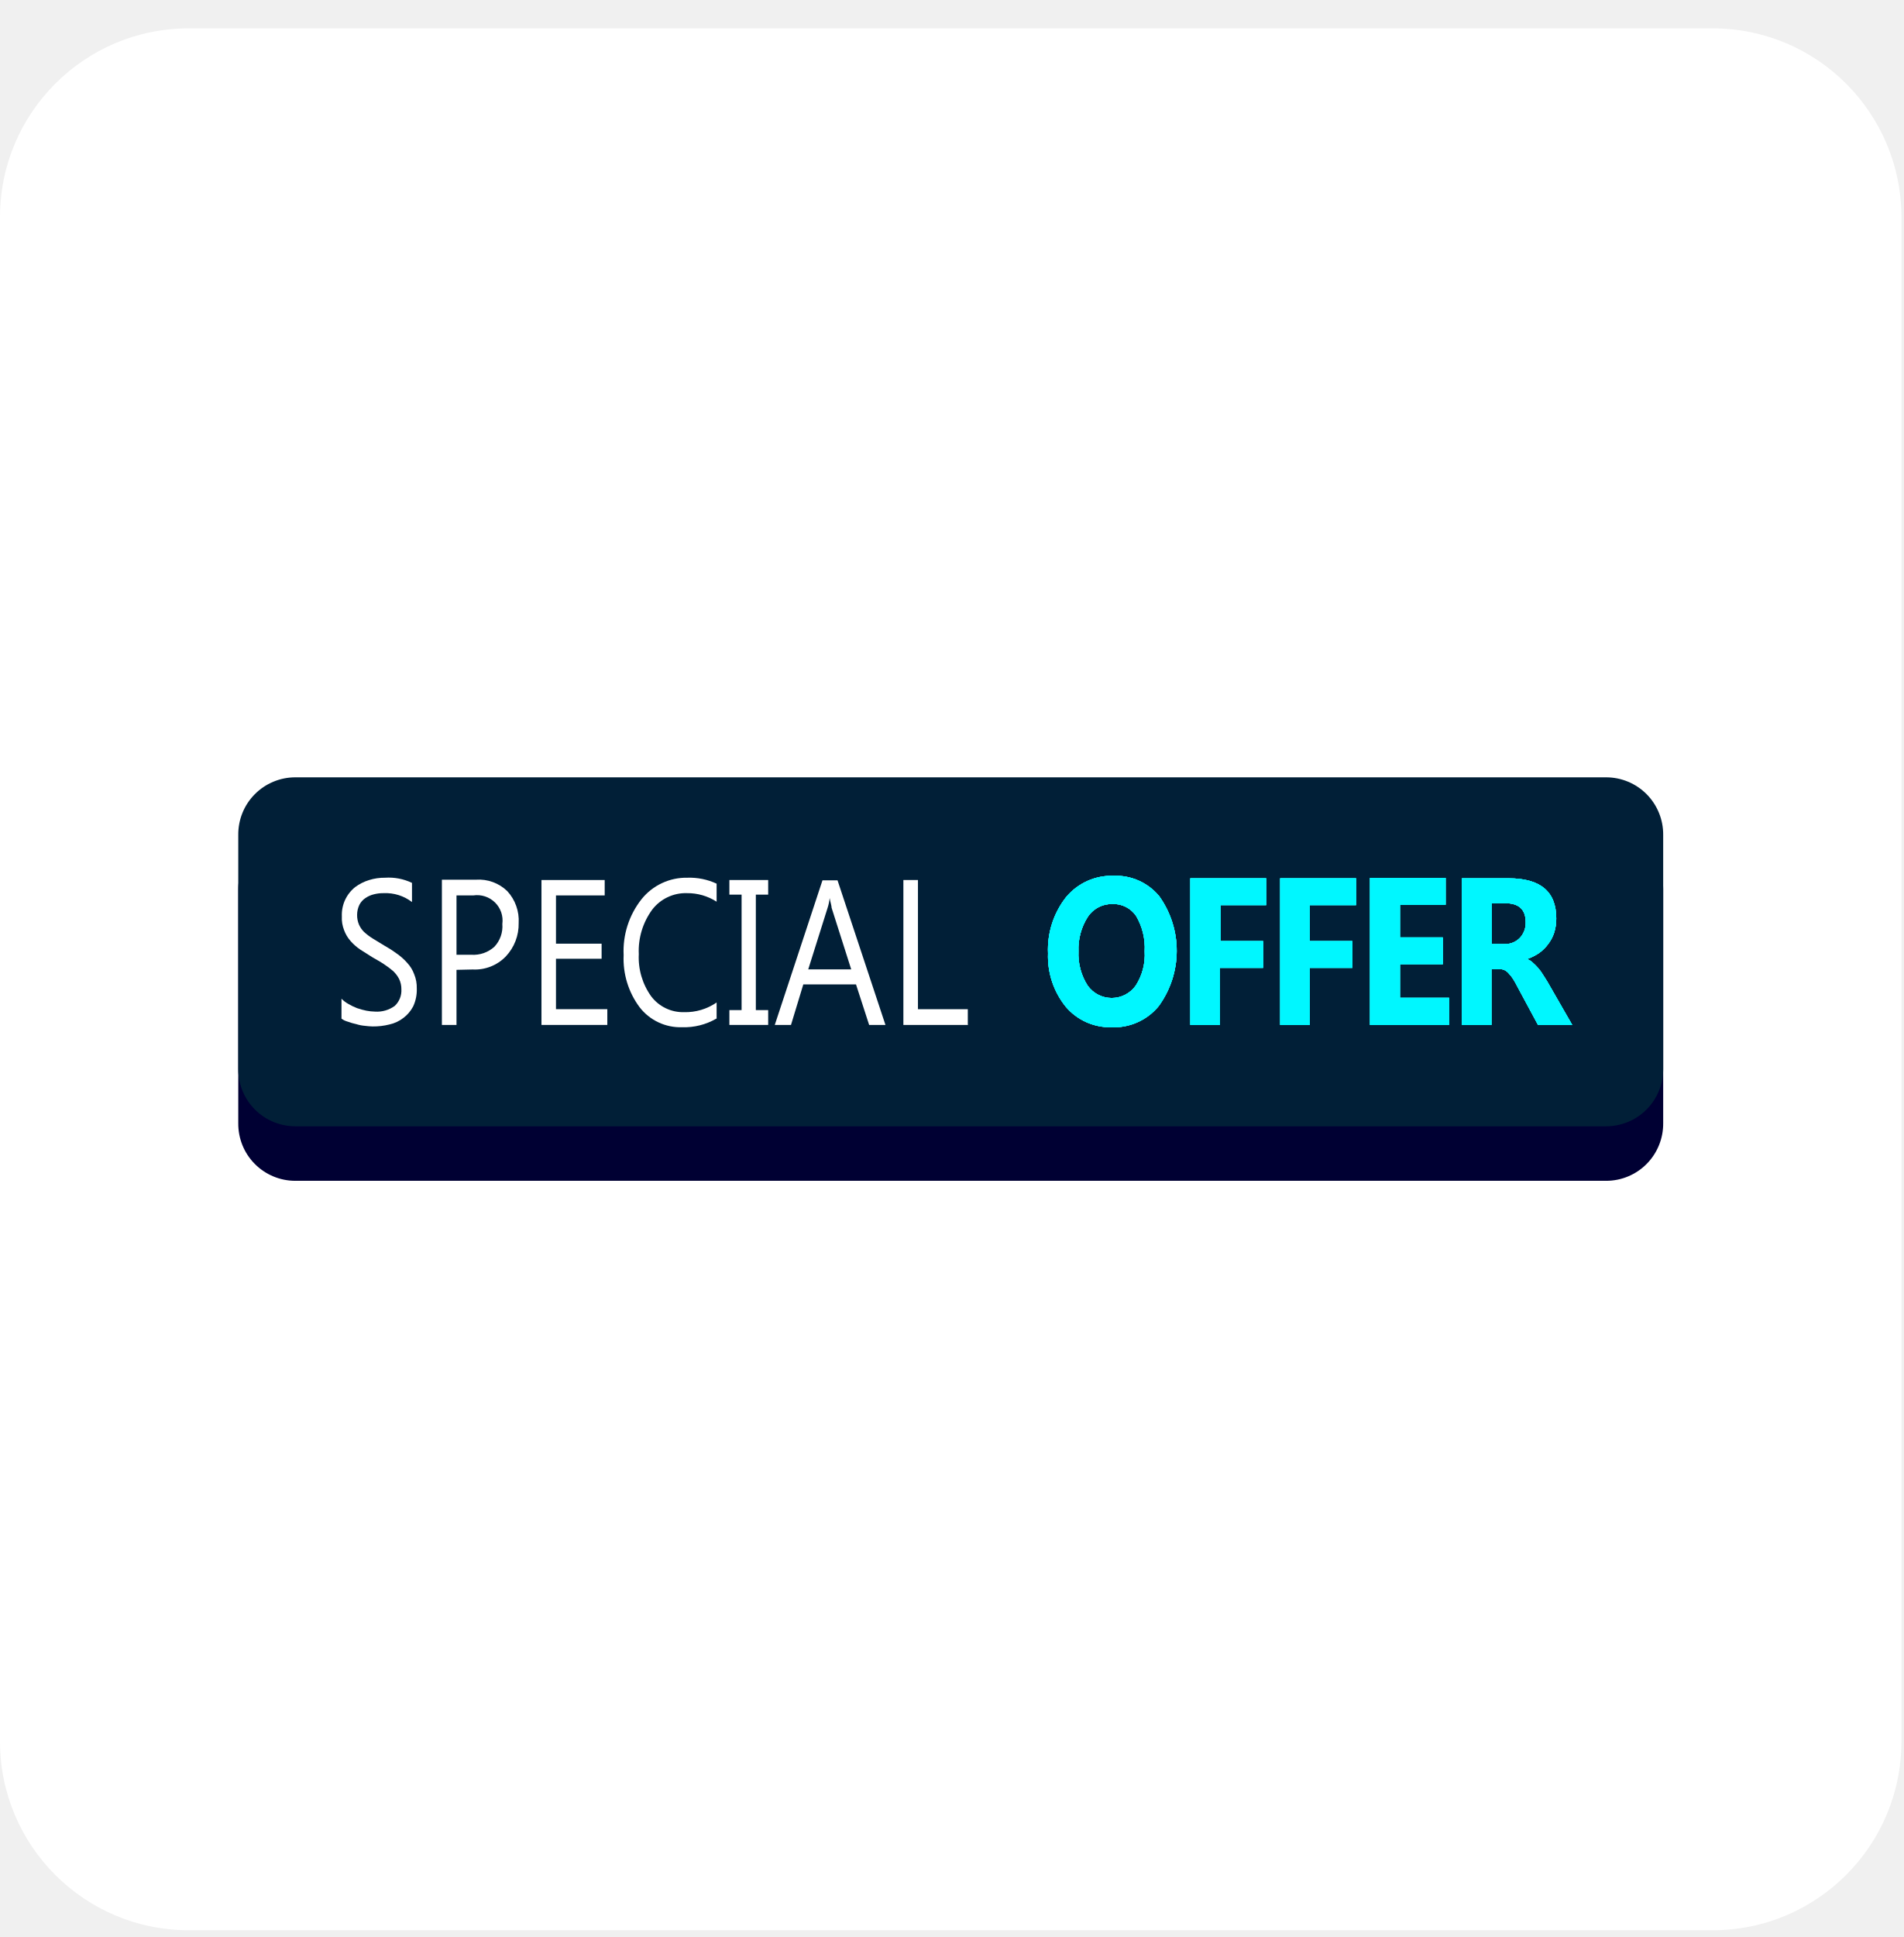
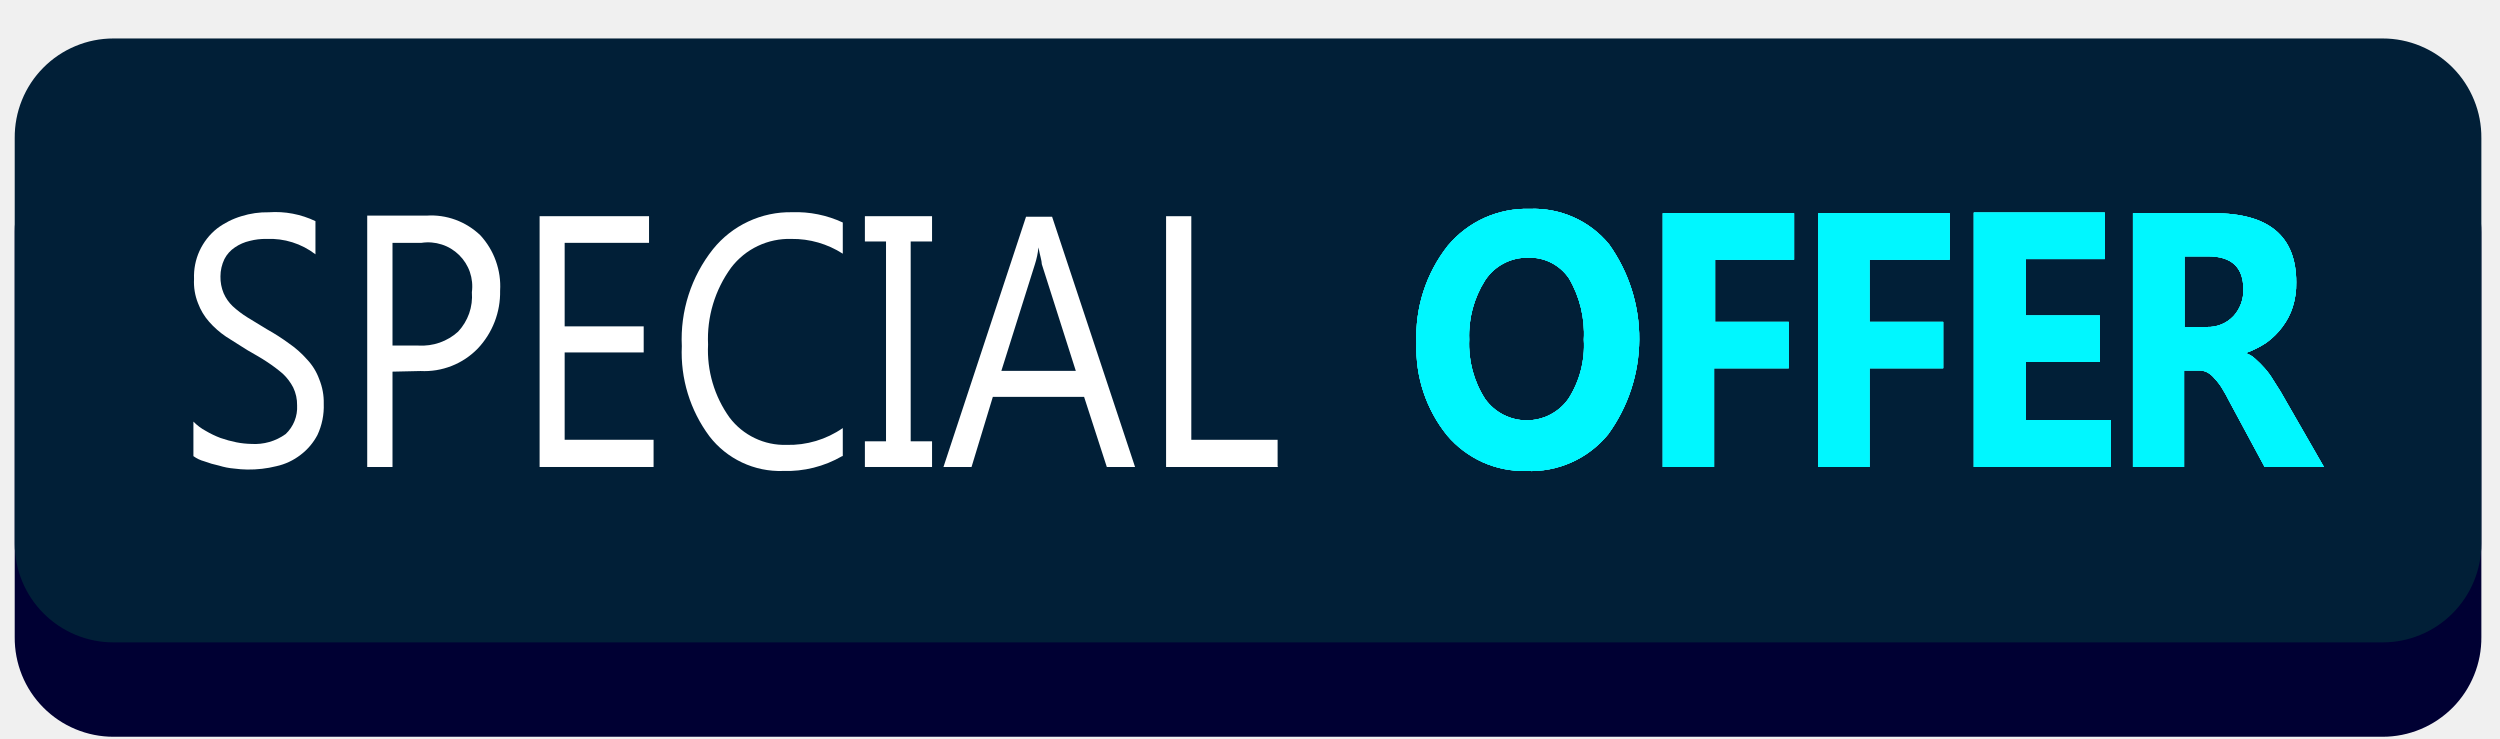
- <svg xmlns="http://www.w3.org/2000/svg" width="58" height="59" viewBox="0 0 58 59" fill="none">
-   <rect y="0.864" width="57.93" height="57.93" rx="5.75" fill="white" />
-   <path d="M48.934 25.338H8.997C8.536 25.338 8.094 25.521 7.768 25.847C7.442 26.173 7.259 26.615 7.259 27.076V34.212C7.257 34.441 7.3 34.669 7.386 34.882C7.472 35.095 7.6 35.289 7.762 35.452C7.923 35.615 8.116 35.745 8.328 35.833C8.54 35.922 8.767 35.967 8.997 35.967H48.934C49.163 35.967 49.391 35.922 49.603 35.833C49.815 35.745 50.007 35.615 50.169 35.452C50.33 35.289 50.458 35.095 50.544 34.882C50.631 34.669 50.674 34.441 50.672 34.212V27.09C50.673 26.86 50.63 26.633 50.543 26.421C50.457 26.208 50.329 26.015 50.167 25.852C50.006 25.689 49.814 25.56 49.602 25.472C49.39 25.384 49.163 25.338 48.934 25.338Z" fill="#000033" />
-   <path d="M48.934 23.677H8.997C8.767 23.677 8.54 23.722 8.328 23.811C8.116 23.899 7.923 24.029 7.762 24.192C7.6 24.355 7.472 24.549 7.386 24.762C7.3 24.974 7.257 25.202 7.259 25.432V32.568C7.259 33.029 7.442 33.471 7.768 33.797C8.094 34.123 8.536 34.306 8.997 34.306H48.934C49.395 34.306 49.837 34.123 50.163 33.797C50.489 33.471 50.672 33.029 50.672 32.568V25.432C50.674 25.202 50.631 24.974 50.544 24.762C50.458 24.549 50.33 24.355 50.169 24.192C50.007 24.029 49.815 23.899 49.603 23.811C49.391 23.722 49.163 23.677 48.934 23.677Z" fill="#011F37" />
-   <path d="M33.86 31.289C33.596 31.295 33.334 31.242 33.093 31.134C32.853 31.026 32.639 30.865 32.469 30.663C32.099 30.205 31.908 29.628 31.93 29.04C31.902 28.421 32.097 27.813 32.48 27.326C32.656 27.115 32.878 26.946 33.129 26.833C33.38 26.721 33.654 26.667 33.929 26.676C34.193 26.666 34.456 26.717 34.697 26.825C34.938 26.933 35.151 27.095 35.319 27.299C35.668 27.788 35.855 28.374 35.851 28.975C35.848 29.576 35.656 30.16 35.302 30.646C35.128 30.858 34.907 31.027 34.657 31.138C34.407 31.25 34.133 31.302 33.86 31.289ZM33.894 27.535C33.745 27.532 33.596 27.567 33.464 27.637C33.331 27.707 33.219 27.809 33.137 27.935C32.94 28.246 32.843 28.61 32.858 28.977C32.841 29.345 32.938 29.71 33.137 30.02C33.22 30.137 33.33 30.232 33.457 30.298C33.585 30.364 33.726 30.398 33.87 30.398C34.014 30.398 34.155 30.364 34.283 30.298C34.41 30.232 34.52 30.137 34.603 30.02C34.802 29.71 34.897 29.345 34.874 28.977C34.896 28.6 34.805 28.225 34.614 27.9C34.535 27.783 34.427 27.688 34.301 27.624C34.175 27.56 34.035 27.53 33.894 27.535Z" fill="white" />
-   <path d="M38.576 27.57H37.186V28.665H38.482V29.481H37.168V31.219H36.265V26.753H38.576V27.57Z" fill="white" />
-   <path d="M41.314 27.57H39.903V28.665H41.2V29.481H39.903V31.219H39.003V26.753H41.314V27.57Z" fill="white" />
-   <path d="M44.138 31.219H41.739V26.742H44.044V27.559H42.653V28.553H43.957V29.37H42.653V30.392H44.148V31.209L44.138 31.219Z" fill="white" />
-   <path d="M47.901 31.219H46.858L46.24 30.072C46.198 29.985 46.153 29.909 46.111 29.839C46.074 29.777 46.03 29.718 45.979 29.666C45.943 29.618 45.896 29.579 45.843 29.551C45.795 29.528 45.741 29.517 45.687 29.52H45.44V31.219H44.54V26.753H45.965C46.935 26.753 47.414 27.16 47.414 27.97C47.417 28.117 47.396 28.263 47.352 28.404C47.312 28.529 47.251 28.647 47.171 28.752C47.092 28.86 46.995 28.955 46.886 29.033C46.773 29.108 46.65 29.169 46.521 29.214C46.586 29.235 46.646 29.27 46.695 29.318C46.753 29.369 46.807 29.424 46.858 29.481C46.913 29.543 46.962 29.609 47.004 29.68L47.136 29.888L47.901 31.219ZM45.447 27.511V28.755H45.84C45.927 28.758 46.014 28.743 46.095 28.71C46.176 28.677 46.249 28.627 46.309 28.564C46.427 28.435 46.489 28.265 46.483 28.091C46.483 27.702 46.275 27.511 45.857 27.511H45.447Z" fill="white" />
-   <path d="M33.86 31.289C33.596 31.295 33.334 31.242 33.093 31.134C32.853 31.026 32.639 30.865 32.469 30.663C32.099 30.205 31.908 29.628 31.93 29.04C31.902 28.421 32.097 27.813 32.48 27.326C32.656 27.115 32.878 26.946 33.129 26.833C33.38 26.721 33.654 26.667 33.929 26.676C34.193 26.666 34.456 26.717 34.697 26.825C34.938 26.933 35.151 27.095 35.319 27.299C35.668 27.788 35.855 28.374 35.851 28.975C35.848 29.576 35.656 30.16 35.302 30.646C35.128 30.858 34.907 31.027 34.657 31.138C34.407 31.25 34.133 31.302 33.86 31.289ZM33.894 27.535C33.745 27.532 33.596 27.567 33.464 27.637C33.331 27.707 33.219 27.809 33.137 27.935C32.94 28.246 32.843 28.61 32.858 28.977C32.841 29.345 32.938 29.71 33.137 30.02C33.22 30.137 33.33 30.232 33.457 30.298C33.585 30.364 33.726 30.398 33.87 30.398C34.014 30.398 34.155 30.364 34.283 30.298C34.41 30.232 34.52 30.137 34.603 30.02C34.802 29.71 34.897 29.345 34.874 28.977C34.896 28.6 34.805 28.225 34.614 27.9C34.535 27.783 34.427 27.688 34.301 27.624C34.175 27.56 34.035 27.53 33.894 27.535Z" fill="#00F7FF" />
-   <path d="M38.576 27.57H37.186V28.665H38.482V29.481H37.168V31.219H36.265V26.753H38.576V27.57Z" fill="#00F7FF" />
-   <path d="M41.314 27.57H39.903V28.665H41.2V29.481H39.903V31.219H39.003V26.753H41.314V27.57Z" fill="#00F7FF" />
-   <path d="M44.138 31.219H41.739V26.742H44.044V27.559H42.653V28.553H43.957V29.37H42.653V30.392H44.148V31.209L44.138 31.219Z" fill="#00F7FF" />
-   <path d="M47.901 31.219H46.858L46.24 30.072C46.198 29.985 46.153 29.909 46.111 29.839C46.074 29.777 46.03 29.718 45.979 29.666C45.943 29.618 45.896 29.579 45.843 29.551C45.795 29.528 45.741 29.517 45.687 29.52H45.44V31.219H44.54V26.753H45.965C46.935 26.753 47.414 27.16 47.414 27.97C47.417 28.117 47.396 28.263 47.352 28.404C47.312 28.529 47.251 28.647 47.171 28.752C47.092 28.86 46.995 28.955 46.886 29.033C46.773 29.108 46.65 29.169 46.521 29.214C46.586 29.235 46.646 29.27 46.695 29.318C46.753 29.369 46.807 29.424 46.858 29.481C46.913 29.543 46.962 29.609 47.004 29.68L47.136 29.888L47.901 31.219ZM45.447 27.511V28.755H45.84C45.927 28.758 46.014 28.743 46.095 28.71C46.176 28.677 46.249 28.627 46.309 28.564C46.427 28.435 46.489 28.265 46.483 28.091C46.483 27.702 46.275 27.511 45.857 27.511H45.447Z" fill="#00F7FF" />
-   <path d="M33.86 31.289C33.596 31.295 33.334 31.242 33.093 31.134C32.853 31.026 32.639 30.865 32.469 30.663C32.099 30.205 31.908 29.628 31.93 29.04C31.902 28.421 32.097 27.813 32.48 27.326C32.656 27.115 32.878 26.946 33.129 26.833C33.38 26.721 33.654 26.667 33.929 26.676C34.193 26.666 34.456 26.717 34.697 26.825C34.938 26.933 35.151 27.095 35.319 27.299C35.668 27.788 35.855 28.374 35.851 28.975C35.848 29.576 35.656 30.16 35.302 30.646C35.128 30.858 34.907 31.027 34.657 31.138C34.407 31.25 34.133 31.302 33.86 31.289ZM33.894 27.535C33.745 27.532 33.596 27.567 33.464 27.637C33.331 27.707 33.219 27.809 33.137 27.935C32.94 28.246 32.843 28.61 32.858 28.977C32.841 29.345 32.938 29.71 33.137 30.02C33.22 30.137 33.33 30.232 33.457 30.298C33.585 30.364 33.726 30.398 33.87 30.398C34.014 30.398 34.155 30.364 34.283 30.298C34.41 30.232 34.52 30.137 34.603 30.02C34.802 29.71 34.897 29.345 34.874 28.977C34.896 28.6 34.805 28.225 34.614 27.9C34.535 27.783 34.427 27.688 34.301 27.624C34.175 27.56 34.035 27.53 33.894 27.535Z" fill="#00F7FF" />
-   <path d="M38.576 27.57H37.186V28.665H38.482V29.481H37.168V31.219H36.265V26.753H38.576V27.57Z" fill="#00F7FF" />
-   <path d="M41.314 27.57H39.903V28.665H41.2V29.481H39.903V31.219H39.003V26.753H41.314V27.57Z" fill="#00F7FF" />
-   <path d="M44.138 31.219H41.739V26.742H44.044V27.559H42.653V28.553H43.957V29.37H42.653V30.392H44.148V31.209L44.138 31.219Z" fill="#00F7FF" />
-   <path d="M47.901 31.219H46.858L46.24 30.072C46.198 29.985 46.153 29.909 46.111 29.839C46.074 29.777 46.03 29.718 45.979 29.666C45.943 29.618 45.896 29.579 45.843 29.551C45.795 29.528 45.741 29.517 45.687 29.52H45.44V31.219H44.54V26.753H45.965C46.935 26.753 47.414 27.16 47.414 27.97C47.417 28.117 47.396 28.263 47.352 28.404C47.312 28.529 47.251 28.647 47.171 28.752C47.092 28.86 46.995 28.955 46.886 29.033C46.773 29.108 46.65 29.169 46.521 29.214C46.586 29.235 46.646 29.27 46.695 29.318C46.753 29.369 46.807 29.424 46.858 29.481C46.913 29.543 46.962 29.609 47.004 29.68L47.136 29.888L47.901 31.219ZM45.447 27.511V28.755H45.84C45.927 28.758 46.014 28.743 46.095 28.71C46.176 28.677 46.249 28.627 46.309 28.564C46.427 28.435 46.489 28.265 46.483 28.091C46.483 27.702 46.275 27.511 45.857 27.511H45.447Z" fill="#00F7FF" />
-   <path d="M33.86 31.289C33.596 31.295 33.334 31.242 33.093 31.134C32.853 31.026 32.639 30.865 32.469 30.663C32.099 30.205 31.908 29.628 31.93 29.04C31.902 28.421 32.097 27.813 32.48 27.326C32.656 27.115 32.878 26.946 33.129 26.833C33.38 26.721 33.654 26.667 33.929 26.676C34.193 26.666 34.456 26.717 34.697 26.825C34.938 26.933 35.151 27.095 35.319 27.299C35.668 27.788 35.855 28.374 35.851 28.975C35.848 29.576 35.656 30.16 35.302 30.646C35.128 30.858 34.907 31.027 34.657 31.138C34.407 31.25 34.133 31.302 33.86 31.289ZM33.894 27.535C33.745 27.532 33.596 27.567 33.464 27.637C33.331 27.707 33.219 27.809 33.137 27.935C32.94 28.246 32.843 28.61 32.858 28.977C32.841 29.345 32.938 29.71 33.137 30.02C33.22 30.137 33.33 30.232 33.457 30.298C33.585 30.364 33.726 30.398 33.87 30.398C34.014 30.398 34.155 30.364 34.283 30.298C34.41 30.232 34.52 30.137 34.603 30.02C34.802 29.71 34.897 29.345 34.874 28.977C34.896 28.6 34.805 28.225 34.614 27.9C34.535 27.783 34.427 27.688 34.301 27.624C34.175 27.56 34.035 27.53 33.894 27.535Z" fill="#00F7FF" />
-   <path d="M38.576 27.57H37.186V28.665H38.482V29.481H37.168V31.219H36.265V26.753H38.576V27.57Z" fill="#00F7FF" />
-   <path d="M41.314 27.57H39.903V28.665H41.2V29.481H39.903V31.219H39.003V26.753H41.314V27.57Z" fill="#00F7FF" />
-   <path d="M44.138 31.219H41.739V26.742H44.044V27.559H42.653V28.553H43.957V29.37H42.653V30.392H44.148V31.209L44.138 31.219Z" fill="#00F7FF" />
-   <path d="M47.901 31.219H46.858L46.24 30.072C46.198 29.985 46.153 29.909 46.111 29.839C46.074 29.777 46.03 29.718 45.979 29.666C45.943 29.618 45.896 29.579 45.843 29.551C45.795 29.528 45.741 29.517 45.687 29.52H45.44V31.219H44.54V26.753H45.965C46.935 26.753 47.414 27.16 47.414 27.97C47.417 28.117 47.396 28.263 47.352 28.404C47.312 28.529 47.251 28.647 47.171 28.752C47.092 28.86 46.995 28.955 46.886 29.033C46.773 29.108 46.65 29.169 46.521 29.214C46.586 29.235 46.646 29.27 46.695 29.318C46.753 29.369 46.807 29.424 46.858 29.481C46.913 29.543 46.962 29.609 47.004 29.68L47.136 29.888L47.901 31.219ZM45.447 27.511V28.755H45.84C45.927 28.758 46.014 28.743 46.095 28.71C46.176 28.677 46.249 28.627 46.309 28.564C46.427 28.435 46.489 28.265 46.483 28.091C46.483 27.702 46.275 27.511 45.857 27.511H45.447Z" fill="#00F7FF" />
-   <path d="M10.404 31.028V30.42C10.467 30.485 10.54 30.54 10.62 30.583C10.703 30.632 10.79 30.674 10.88 30.708C10.973 30.74 11.066 30.766 11.162 30.785C11.248 30.802 11.335 30.811 11.423 30.813C11.639 30.828 11.853 30.766 12.027 30.639C12.096 30.575 12.149 30.496 12.184 30.409C12.219 30.322 12.234 30.229 12.229 30.135C12.231 30.025 12.207 29.917 12.16 29.819C12.113 29.729 12.052 29.648 11.979 29.579C11.891 29.503 11.798 29.434 11.701 29.37C11.593 29.297 11.471 29.231 11.353 29.162L10.978 28.925C10.869 28.851 10.769 28.764 10.682 28.665C10.596 28.568 10.529 28.456 10.484 28.334C10.431 28.2 10.407 28.055 10.415 27.91C10.408 27.741 10.441 27.571 10.511 27.417C10.582 27.262 10.688 27.126 10.821 27.02C10.95 26.924 11.095 26.851 11.249 26.805C11.405 26.756 11.568 26.733 11.732 26.735C12.014 26.716 12.297 26.77 12.552 26.892V27.476C12.306 27.287 12.001 27.191 11.69 27.205C11.591 27.203 11.491 27.215 11.395 27.239C11.302 27.261 11.213 27.3 11.134 27.354C11.056 27.406 10.993 27.476 10.95 27.559C10.904 27.655 10.88 27.759 10.88 27.865C10.878 27.966 10.897 28.067 10.936 28.161C10.973 28.246 11.026 28.322 11.092 28.387C11.173 28.461 11.26 28.527 11.353 28.585L11.701 28.797C11.832 28.87 11.959 28.951 12.08 29.04C12.199 29.121 12.308 29.217 12.403 29.325C12.498 29.425 12.571 29.543 12.618 29.673C12.675 29.81 12.702 29.958 12.698 30.107C12.705 30.296 12.667 30.485 12.587 30.656C12.515 30.793 12.415 30.911 12.292 31.004C12.166 31.102 12.02 31.171 11.864 31.205C11.697 31.247 11.525 31.267 11.353 31.265C11.277 31.263 11.2 31.257 11.124 31.247C11.033 31.24 10.943 31.222 10.856 31.195C10.767 31.176 10.68 31.151 10.595 31.119C10.527 31.101 10.462 31.07 10.404 31.028Z" fill="white" />
-   <path d="M13.908 29.541V31.219H13.463V26.795H14.506C14.679 26.783 14.853 26.808 15.017 26.868C15.18 26.928 15.329 27.021 15.454 27.142C15.575 27.273 15.668 27.426 15.727 27.593C15.787 27.761 15.813 27.938 15.802 28.116C15.81 28.493 15.669 28.859 15.409 29.134C15.279 29.268 15.122 29.373 14.948 29.441C14.774 29.509 14.588 29.54 14.401 29.53L13.908 29.541ZM13.908 27.274V29.082H14.367C14.493 29.089 14.619 29.072 14.739 29.03C14.858 28.988 14.968 28.923 15.062 28.838C15.149 28.746 15.215 28.636 15.257 28.517C15.299 28.397 15.315 28.27 15.305 28.143C15.321 28.024 15.309 27.902 15.27 27.788C15.231 27.674 15.165 27.571 15.079 27.487C14.993 27.403 14.889 27.34 14.774 27.303C14.659 27.266 14.538 27.256 14.419 27.274H13.89H13.908Z" fill="white" />
-   <path d="M18.503 31.219H16.497V26.805H18.423V27.274H16.939V28.744H18.329V29.203H16.939V30.739H18.503V31.219Z" fill="white" />
-   <path d="M21.822 31.028C21.506 31.211 21.145 31.301 20.78 31.289C20.531 31.297 20.285 31.246 20.06 31.14C19.835 31.034 19.639 30.877 19.487 30.68C19.146 30.223 18.974 29.662 19 29.092C18.97 28.475 19.165 27.869 19.549 27.385C19.716 27.178 19.928 27.011 20.169 26.899C20.41 26.786 20.674 26.73 20.939 26.735C21.247 26.724 21.553 26.786 21.833 26.916V27.465C21.564 27.292 21.249 27.201 20.929 27.205C20.725 27.198 20.523 27.241 20.338 27.329C20.154 27.416 19.993 27.547 19.869 27.709C19.583 28.101 19.439 28.579 19.462 29.064C19.439 29.523 19.573 29.977 19.841 30.35C19.958 30.504 20.11 30.628 20.284 30.711C20.458 30.795 20.649 30.835 20.842 30.83C21.195 30.839 21.542 30.736 21.833 30.535V31.028H21.822Z" fill="white" />
-   <path d="M23.404 26.805V27.25H23.028V30.767H23.404V31.219H22.222V30.767H22.594V27.25H22.222V26.805H23.404Z" fill="white" />
-   <path d="M26.977 31.219H26.48L26.08 29.985H24.474L24.099 31.219H23.605L25.058 26.815H25.517L26.977 31.219ZM25.934 29.527L25.336 27.65C25.336 27.59 25.302 27.493 25.277 27.354C25.267 27.455 25.246 27.554 25.215 27.65L24.624 29.527H25.934Z" fill="white" />
-   <path d="M29.497 31.219H27.523V26.805H27.967V30.739H29.486V31.209L29.497 31.219Z" fill="white" />
+ <svg xmlns="http://www.w3.org/2000/svg" width="44" height="13" viewBox="0 0 44 13" fill="none">
+   <path d="M41.934 2.338H1.997C1.536 2.338 1.094 2.521 0.768 2.847C0.442 3.173 0.259 3.615 0.259 4.076V11.212C0.257 11.441 0.3 11.669 0.386 11.882C0.472 12.095 0.6 12.289 0.762 12.452C0.923 12.615 1.116 12.745 1.328 12.833C1.54 12.922 1.767 12.967 1.997 12.967H41.934C42.163 12.967 42.391 12.922 42.603 12.833C42.815 12.745 43.007 12.615 43.169 12.452C43.33 12.289 43.458 12.095 43.544 11.882C43.631 11.669 43.674 11.441 43.672 11.212V4.09C43.673 3.861 43.63 3.633 43.543 3.421C43.457 3.208 43.329 3.015 43.167 2.852C43.006 2.689 42.814 2.56 42.602 2.472C42.39 2.384 42.163 2.338 41.934 2.338Z" fill="#000033" />
+   <path d="M41.934 0.677H1.997C1.767 0.677 1.54 0.722 1.328 0.811C1.116 0.899 0.923 1.029 0.762 1.192C0.6 1.355 0.472 1.549 0.386 1.762C0.3 1.974 0.257 2.202 0.259 2.432V9.568C0.259 10.029 0.442 10.471 0.768 10.797C1.094 11.123 1.536 11.306 1.997 11.306H41.934C42.395 11.306 42.837 11.123 43.163 10.797C43.489 10.471 43.672 10.029 43.672 9.568V2.432C43.674 2.202 43.631 1.974 43.544 1.762C43.458 1.549 43.33 1.355 43.169 1.192C43.007 1.029 42.815 0.899 42.603 0.811C42.391 0.722 42.163 0.677 41.934 0.677Z" fill="#011F37" />
+   <path d="M26.86 8.289C26.596 8.295 26.334 8.242 26.093 8.134C25.853 8.025 25.64 7.865 25.469 7.663C25.099 7.205 24.908 6.628 24.93 6.04C24.902 5.421 25.097 4.813 25.48 4.326C25.656 4.115 25.878 3.946 26.129 3.833C26.38 3.721 26.654 3.667 26.929 3.676C27.193 3.666 27.456 3.717 27.697 3.825C27.938 3.932 28.151 4.095 28.319 4.299C28.668 4.788 28.855 5.374 28.851 5.975C28.848 6.576 28.656 7.16 28.302 7.646C28.128 7.858 27.907 8.027 27.657 8.138C27.407 8.25 27.134 8.301 26.86 8.289ZM26.894 4.535C26.744 4.532 26.596 4.567 26.464 4.637C26.331 4.707 26.219 4.809 26.137 4.935C25.94 5.246 25.843 5.61 25.858 5.977C25.841 6.345 25.938 6.71 26.137 7.02C26.22 7.137 26.33 7.232 26.457 7.298C26.585 7.364 26.726 7.398 26.87 7.398C27.014 7.398 27.155 7.364 27.283 7.298C27.41 7.232 27.52 7.137 27.603 7.02C27.802 6.71 27.897 6.345 27.875 5.977C27.896 5.6 27.805 5.225 27.614 4.9C27.535 4.783 27.427 4.688 27.301 4.624C27.175 4.56 27.035 4.53 26.894 4.535Z" fill="white" />
+   <path d="M31.576 4.57H30.186V5.665H31.482V6.481H30.168V8.219H29.265V3.753H31.576V4.57Z" fill="white" />
+   <path d="M34.314 4.57H32.903V5.665H34.2V6.481H32.903V8.219H32.003V3.753H34.314V4.57Z" fill="white" />
+   <path d="M37.138 8.219H34.739V3.742H37.044V4.559H35.653V5.553H36.957V6.37H35.653V7.392H37.148V8.209L37.138 8.219Z" fill="white" />
+   <path d="M40.901 8.219H39.858L39.24 7.072C39.198 6.985 39.153 6.909 39.111 6.839C39.074 6.777 39.03 6.718 38.979 6.666C38.943 6.618 38.896 6.579 38.843 6.551C38.795 6.528 38.741 6.517 38.687 6.52H38.44V8.219H37.54V3.753H38.965C39.935 3.753 40.414 4.16 40.414 4.969C40.417 5.117 40.396 5.263 40.352 5.404C40.312 5.529 40.251 5.647 40.171 5.752C40.092 5.86 39.995 5.955 39.886 6.033C39.773 6.108 39.65 6.169 39.521 6.214C39.586 6.235 39.646 6.27 39.695 6.318C39.753 6.369 39.807 6.424 39.858 6.481C39.913 6.543 39.962 6.609 40.004 6.68L40.136 6.888L40.901 8.219ZM38.447 4.511V5.755H38.84C38.927 5.758 39.014 5.743 39.095 5.71C39.176 5.677 39.249 5.627 39.309 5.564C39.427 5.435 39.489 5.265 39.483 5.091C39.483 4.702 39.275 4.511 38.857 4.511H38.447Z" fill="white" />
+   <path d="M26.86 8.289C26.596 8.295 26.334 8.242 26.093 8.134C25.853 8.025 25.64 7.865 25.469 7.663C25.099 7.205 24.908 6.628 24.93 6.04C24.902 5.421 25.097 4.813 25.48 4.326C25.656 4.115 25.878 3.946 26.129 3.833C26.38 3.721 26.654 3.667 26.929 3.676C27.193 3.666 27.456 3.717 27.697 3.825C27.938 3.932 28.151 4.095 28.319 4.299C28.668 4.788 28.855 5.374 28.851 5.975C28.848 6.576 28.656 7.16 28.302 7.646C28.128 7.858 27.907 8.027 27.657 8.138C27.407 8.25 27.134 8.301 26.86 8.289ZM26.894 4.535C26.744 4.532 26.596 4.567 26.464 4.637C26.331 4.707 26.219 4.809 26.137 4.935C25.94 5.246 25.843 5.61 25.858 5.977C25.841 6.345 25.938 6.71 26.137 7.02C26.22 7.137 26.33 7.232 26.457 7.298C26.585 7.364 26.726 7.398 26.87 7.398C27.014 7.398 27.155 7.364 27.283 7.298C27.41 7.232 27.52 7.137 27.603 7.02C27.802 6.71 27.897 6.345 27.875 5.977C27.896 5.6 27.805 5.225 27.614 4.9C27.535 4.783 27.427 4.688 27.301 4.624C27.175 4.56 27.035 4.53 26.894 4.535Z" fill="#00F7FF" />
+   <path d="M31.576 4.57H30.186V5.665H31.482V6.481H30.168V8.219H29.265V3.753H31.576V4.57Z" fill="#00F7FF" />
+   <path d="M34.314 4.57H32.903V5.665H34.2V6.481H32.903V8.219H32.003V3.753H34.314V4.57Z" fill="#00F7FF" />
+   <path d="M37.138 8.219H34.739V3.742H37.044V4.559H35.653V5.553H36.957V6.37H35.653V7.392H37.148V8.209L37.138 8.219Z" fill="#00F7FF" />
+   <path d="M40.901 8.219H39.858L39.24 7.072C39.198 6.985 39.153 6.909 39.111 6.839C39.074 6.777 39.03 6.718 38.979 6.666C38.943 6.618 38.896 6.579 38.843 6.551C38.795 6.528 38.741 6.517 38.687 6.52H38.44V8.219H37.54V3.753H38.965C39.935 3.753 40.414 4.16 40.414 4.969C40.417 5.117 40.396 5.263 40.352 5.404C40.312 5.529 40.251 5.647 40.171 5.752C40.092 5.86 39.995 5.955 39.886 6.033C39.773 6.108 39.65 6.169 39.521 6.214C39.586 6.235 39.646 6.27 39.695 6.318C39.753 6.369 39.807 6.424 39.858 6.481C39.913 6.543 39.962 6.609 40.004 6.68L40.136 6.888L40.901 8.219ZM38.447 4.511V5.755H38.84C38.927 5.758 39.014 5.743 39.095 5.71C39.176 5.677 39.249 5.627 39.309 5.564C39.427 5.435 39.489 5.265 39.483 5.091C39.483 4.702 39.275 4.511 38.857 4.511H38.447Z" fill="#00F7FF" />
+   <path d="M26.86 8.289C26.596 8.295 26.334 8.242 26.093 8.134C25.853 8.025 25.64 7.865 25.469 7.663C25.099 7.205 24.908 6.628 24.93 6.04C24.902 5.421 25.097 4.813 25.48 4.326C25.656 4.115 25.878 3.946 26.129 3.833C26.38 3.721 26.654 3.667 26.929 3.676C27.193 3.666 27.456 3.717 27.697 3.825C27.938 3.932 28.151 4.095 28.319 4.299C28.668 4.788 28.855 5.374 28.851 5.975C28.848 6.576 28.656 7.16 28.302 7.646C28.128 7.858 27.907 8.027 27.657 8.138C27.407 8.25 27.134 8.301 26.86 8.289ZM26.894 4.535C26.744 4.532 26.596 4.567 26.464 4.637C26.331 4.707 26.219 4.809 26.137 4.935C25.94 5.246 25.843 5.61 25.858 5.977C25.841 6.345 25.938 6.71 26.137 7.02C26.22 7.137 26.33 7.232 26.457 7.298C26.585 7.364 26.726 7.398 26.87 7.398C27.014 7.398 27.155 7.364 27.283 7.298C27.41 7.232 27.52 7.137 27.603 7.02C27.802 6.71 27.897 6.345 27.875 5.977C27.896 5.6 27.805 5.225 27.614 4.9C27.535 4.783 27.427 4.688 27.301 4.624C27.175 4.56 27.035 4.53 26.894 4.535Z" fill="#00F7FF" />
+   <path d="M31.576 4.57H30.186V5.665H31.482V6.481H30.168V8.219H29.265V3.753H31.576V4.57Z" fill="#00F7FF" />
+   <path d="M34.314 4.57H32.903V5.665H34.2V6.481H32.903V8.219H32.003V3.753H34.314V4.57Z" fill="#00F7FF" />
+   <path d="M37.138 8.219H34.739V3.742H37.044V4.559H35.653V5.553H36.957V6.37H35.653V7.392H37.148V8.209L37.138 8.219Z" fill="#00F7FF" />
+   <path d="M40.901 8.219H39.858L39.24 7.072C39.198 6.985 39.153 6.909 39.111 6.839C39.074 6.777 39.03 6.718 38.979 6.666C38.943 6.618 38.896 6.579 38.843 6.551C38.795 6.528 38.741 6.517 38.687 6.52H38.44V8.219H37.54V3.753H38.965C39.935 3.753 40.414 4.16 40.414 4.969C40.417 5.117 40.396 5.263 40.352 5.404C40.312 5.529 40.251 5.647 40.171 5.752C40.092 5.86 39.995 5.955 39.886 6.033C39.773 6.108 39.65 6.169 39.521 6.214C39.586 6.235 39.646 6.27 39.695 6.318C39.753 6.369 39.807 6.424 39.858 6.481C39.913 6.543 39.962 6.609 40.004 6.68L40.136 6.888L40.901 8.219ZM38.447 4.511V5.755H38.84C38.927 5.758 39.014 5.743 39.095 5.71C39.176 5.677 39.249 5.627 39.309 5.564C39.427 5.435 39.489 5.265 39.483 5.091C39.483 4.702 39.275 4.511 38.857 4.511H38.447Z" fill="#00F7FF" />
+   <path d="M26.86 8.289C26.596 8.295 26.334 8.242 26.093 8.134C25.853 8.025 25.64 7.865 25.469 7.663C25.099 7.205 24.908 6.628 24.93 6.04C24.902 5.421 25.097 4.813 25.48 4.326C25.656 4.115 25.878 3.946 26.129 3.833C26.38 3.721 26.654 3.667 26.929 3.676C27.193 3.666 27.456 3.717 27.697 3.825C27.938 3.932 28.151 4.095 28.319 4.299C28.668 4.788 28.855 5.374 28.851 5.975C28.848 6.576 28.656 7.16 28.302 7.646C28.128 7.858 27.907 8.027 27.657 8.138C27.407 8.25 27.134 8.301 26.86 8.289ZM26.894 4.535C26.744 4.532 26.596 4.567 26.464 4.637C26.331 4.707 26.219 4.809 26.137 4.935C25.94 5.246 25.843 5.61 25.858 5.977C25.841 6.345 25.938 6.71 26.137 7.02C26.22 7.137 26.33 7.232 26.457 7.298C26.585 7.364 26.726 7.398 26.87 7.398C27.014 7.398 27.155 7.364 27.283 7.298C27.41 7.232 27.52 7.137 27.603 7.02C27.802 6.71 27.897 6.345 27.875 5.977C27.896 5.6 27.805 5.225 27.614 4.9C27.535 4.783 27.427 4.688 27.301 4.624C27.175 4.56 27.035 4.53 26.894 4.535Z" fill="#00F7FF" />
+   <path d="M31.576 4.57H30.186V5.665H31.482V6.481H30.168V8.219H29.265V3.753H31.576V4.57Z" fill="#00F7FF" />
+   <path d="M34.314 4.57H32.903V5.665H34.2V6.481H32.903V8.219H32.003V3.753H34.314V4.57Z" fill="#00F7FF" />
+   <path d="M37.138 8.219H34.739V3.742H37.044V4.559H35.653V5.553H36.957V6.37H35.653V7.392H37.148V8.209L37.138 8.219Z" fill="#00F7FF" />
+   <path d="M40.901 8.219H39.858L39.24 7.072C39.198 6.985 39.153 6.909 39.111 6.839C39.074 6.777 39.03 6.718 38.979 6.666C38.943 6.618 38.896 6.579 38.843 6.551C38.795 6.528 38.741 6.517 38.687 6.52H38.44V8.219H37.54V3.753H38.965C39.935 3.753 40.414 4.16 40.414 4.969C40.417 5.117 40.396 5.263 40.352 5.404C40.312 5.529 40.251 5.647 40.171 5.752C40.092 5.86 39.995 5.955 39.886 6.033C39.773 6.108 39.65 6.169 39.521 6.214C39.586 6.235 39.646 6.27 39.695 6.318C39.753 6.369 39.807 6.424 39.858 6.481C39.913 6.543 39.962 6.609 40.004 6.68L40.136 6.888L40.901 8.219ZM38.447 4.511V5.755H38.84C38.927 5.758 39.014 5.743 39.095 5.71C39.176 5.677 39.249 5.627 39.309 5.564C39.427 5.435 39.489 5.265 39.483 5.091C39.483 4.702 39.275 4.511 38.857 4.511H38.447Z" fill="#00F7FF" />
+   <path d="M3.404 8.028V7.42C3.467 7.485 3.54 7.54 3.62 7.583C3.703 7.632 3.79 7.674 3.88 7.708C3.972 7.74 4.067 7.766 4.162 7.785C4.248 7.802 4.335 7.811 4.423 7.813C4.638 7.827 4.853 7.766 5.028 7.639C5.096 7.575 5.149 7.496 5.184 7.409C5.219 7.322 5.234 7.228 5.229 7.135C5.231 7.025 5.207 6.917 5.16 6.819C5.113 6.729 5.052 6.648 4.979 6.579C4.891 6.503 4.798 6.434 4.701 6.37C4.593 6.297 4.471 6.231 4.353 6.162L3.978 5.925C3.869 5.851 3.769 5.764 3.682 5.665C3.596 5.568 3.529 5.456 3.484 5.334C3.431 5.2 3.407 5.055 3.415 4.91C3.408 4.74 3.441 4.571 3.511 4.417C3.582 4.262 3.688 4.126 3.821 4.021C3.95 3.924 4.095 3.851 4.249 3.805C4.405 3.756 4.568 3.733 4.732 3.736C5.014 3.716 5.297 3.77 5.552 3.892V4.476C5.306 4.287 5.001 4.191 4.69 4.205C4.591 4.203 4.491 4.215 4.395 4.24C4.302 4.261 4.213 4.3 4.134 4.354C4.056 4.406 3.993 4.476 3.95 4.559C3.904 4.655 3.88 4.759 3.88 4.865C3.878 4.966 3.897 5.067 3.936 5.161C3.973 5.246 4.026 5.322 4.093 5.387C4.173 5.461 4.26 5.527 4.353 5.585L4.701 5.797C4.832 5.87 4.959 5.951 5.08 6.04C5.199 6.121 5.308 6.217 5.403 6.325C5.498 6.425 5.571 6.543 5.618 6.673C5.674 6.81 5.702 6.958 5.698 7.107C5.705 7.296 5.667 7.485 5.587 7.656C5.515 7.792 5.415 7.911 5.292 8.004C5.166 8.102 5.02 8.171 4.864 8.205C4.697 8.247 4.525 8.266 4.353 8.264C4.276 8.263 4.2 8.257 4.124 8.247C4.033 8.24 3.943 8.222 3.856 8.195C3.767 8.176 3.68 8.151 3.595 8.119C3.527 8.101 3.462 8.07 3.404 8.028Z" fill="white" />
+   <path d="M6.908 6.541V8.219H6.463V3.795H7.506C7.679 3.783 7.853 3.808 8.017 3.868C8.18 3.928 8.329 4.021 8.455 4.142C8.575 4.273 8.668 4.426 8.727 4.593C8.787 4.761 8.813 4.938 8.802 5.115C8.81 5.493 8.669 5.859 8.409 6.134C8.279 6.268 8.122 6.373 7.948 6.441C7.774 6.509 7.588 6.54 7.401 6.53L6.908 6.541ZM6.908 4.274V6.082H7.367C7.493 6.089 7.619 6.072 7.739 6.03C7.858 5.988 7.968 5.923 8.062 5.838C8.148 5.746 8.215 5.636 8.257 5.517C8.299 5.397 8.315 5.27 8.305 5.143C8.321 5.024 8.309 4.902 8.27 4.788C8.231 4.675 8.165 4.571 8.079 4.487C7.993 4.403 7.889 4.339 7.774 4.303C7.66 4.266 7.538 4.256 7.419 4.274H6.89H6.908Z" fill="white" />
+   <path d="M11.503 8.219H9.497V3.805H11.423V4.274H9.938V5.744H11.329V6.203H9.938V7.74H11.503V8.219Z" fill="white" />
+   <path d="M14.822 8.028C14.506 8.211 14.145 8.301 13.78 8.289C13.531 8.297 13.285 8.246 13.06 8.14C12.835 8.034 12.639 7.877 12.487 7.68C12.146 7.223 11.974 6.662 12 6.092C11.97 5.475 12.165 4.869 12.549 4.385C12.716 4.178 12.928 4.011 13.169 3.899C13.41 3.786 13.674 3.73 13.94 3.735C14.247 3.724 14.553 3.786 14.833 3.916V4.465C14.564 4.292 14.249 4.201 13.929 4.205C13.725 4.199 13.523 4.241 13.338 4.329C13.154 4.416 12.993 4.547 12.869 4.709C12.583 5.101 12.439 5.579 12.462 6.064C12.439 6.523 12.573 6.977 12.841 7.35C12.958 7.504 13.11 7.628 13.284 7.711C13.458 7.795 13.649 7.835 13.842 7.83C14.195 7.839 14.542 7.736 14.833 7.534V8.028H14.822Z" fill="white" />
+   <path d="M16.404 3.805V4.25H16.028V7.767H16.404V8.219H15.222V7.767H15.594V4.25H15.222V3.805H16.404Z" fill="white" />
+   <path d="M19.977 8.219H19.48L19.08 6.985H17.474L17.099 8.219H16.605L18.058 3.815H18.517L19.977 8.219ZM18.934 6.527L18.336 4.65C18.336 4.591 18.302 4.493 18.277 4.354C18.267 4.455 18.246 4.554 18.215 4.65L17.624 6.527H18.934Z" fill="white" />
+   <path d="M22.497 8.219H20.523V3.805H20.967V7.74H22.486V8.209L22.497 8.219Z" fill="white" />
</svg>
